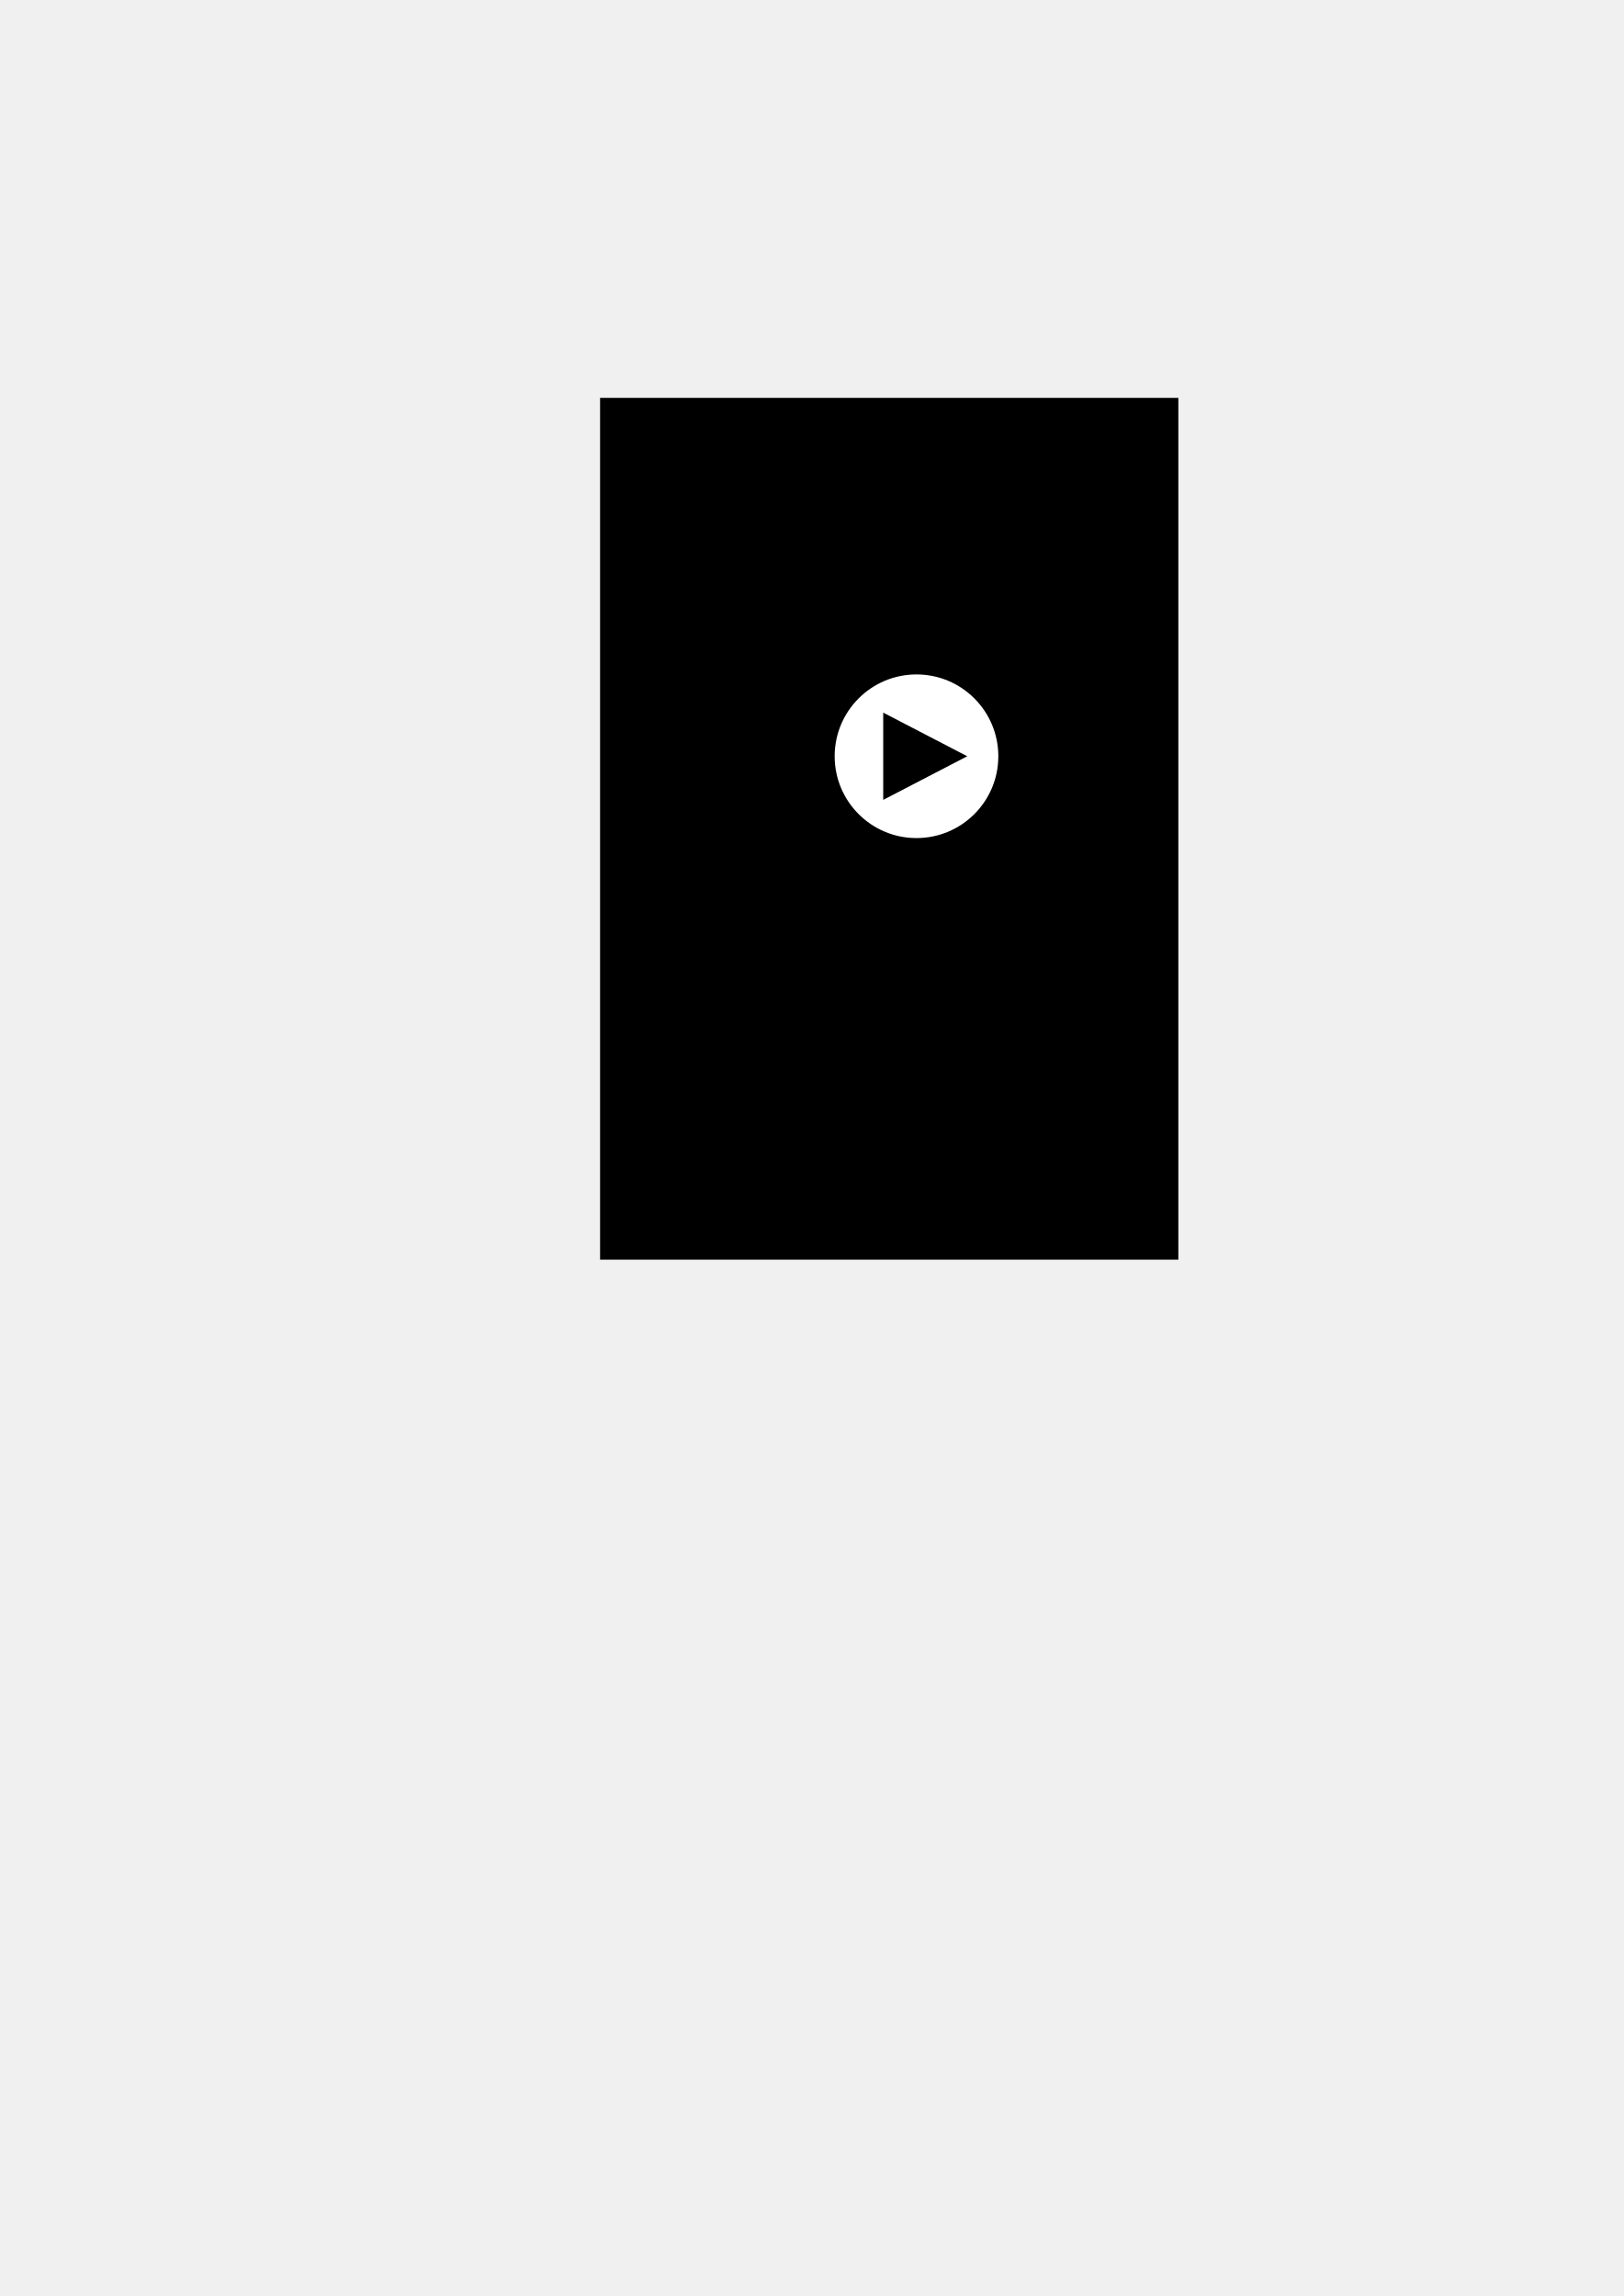
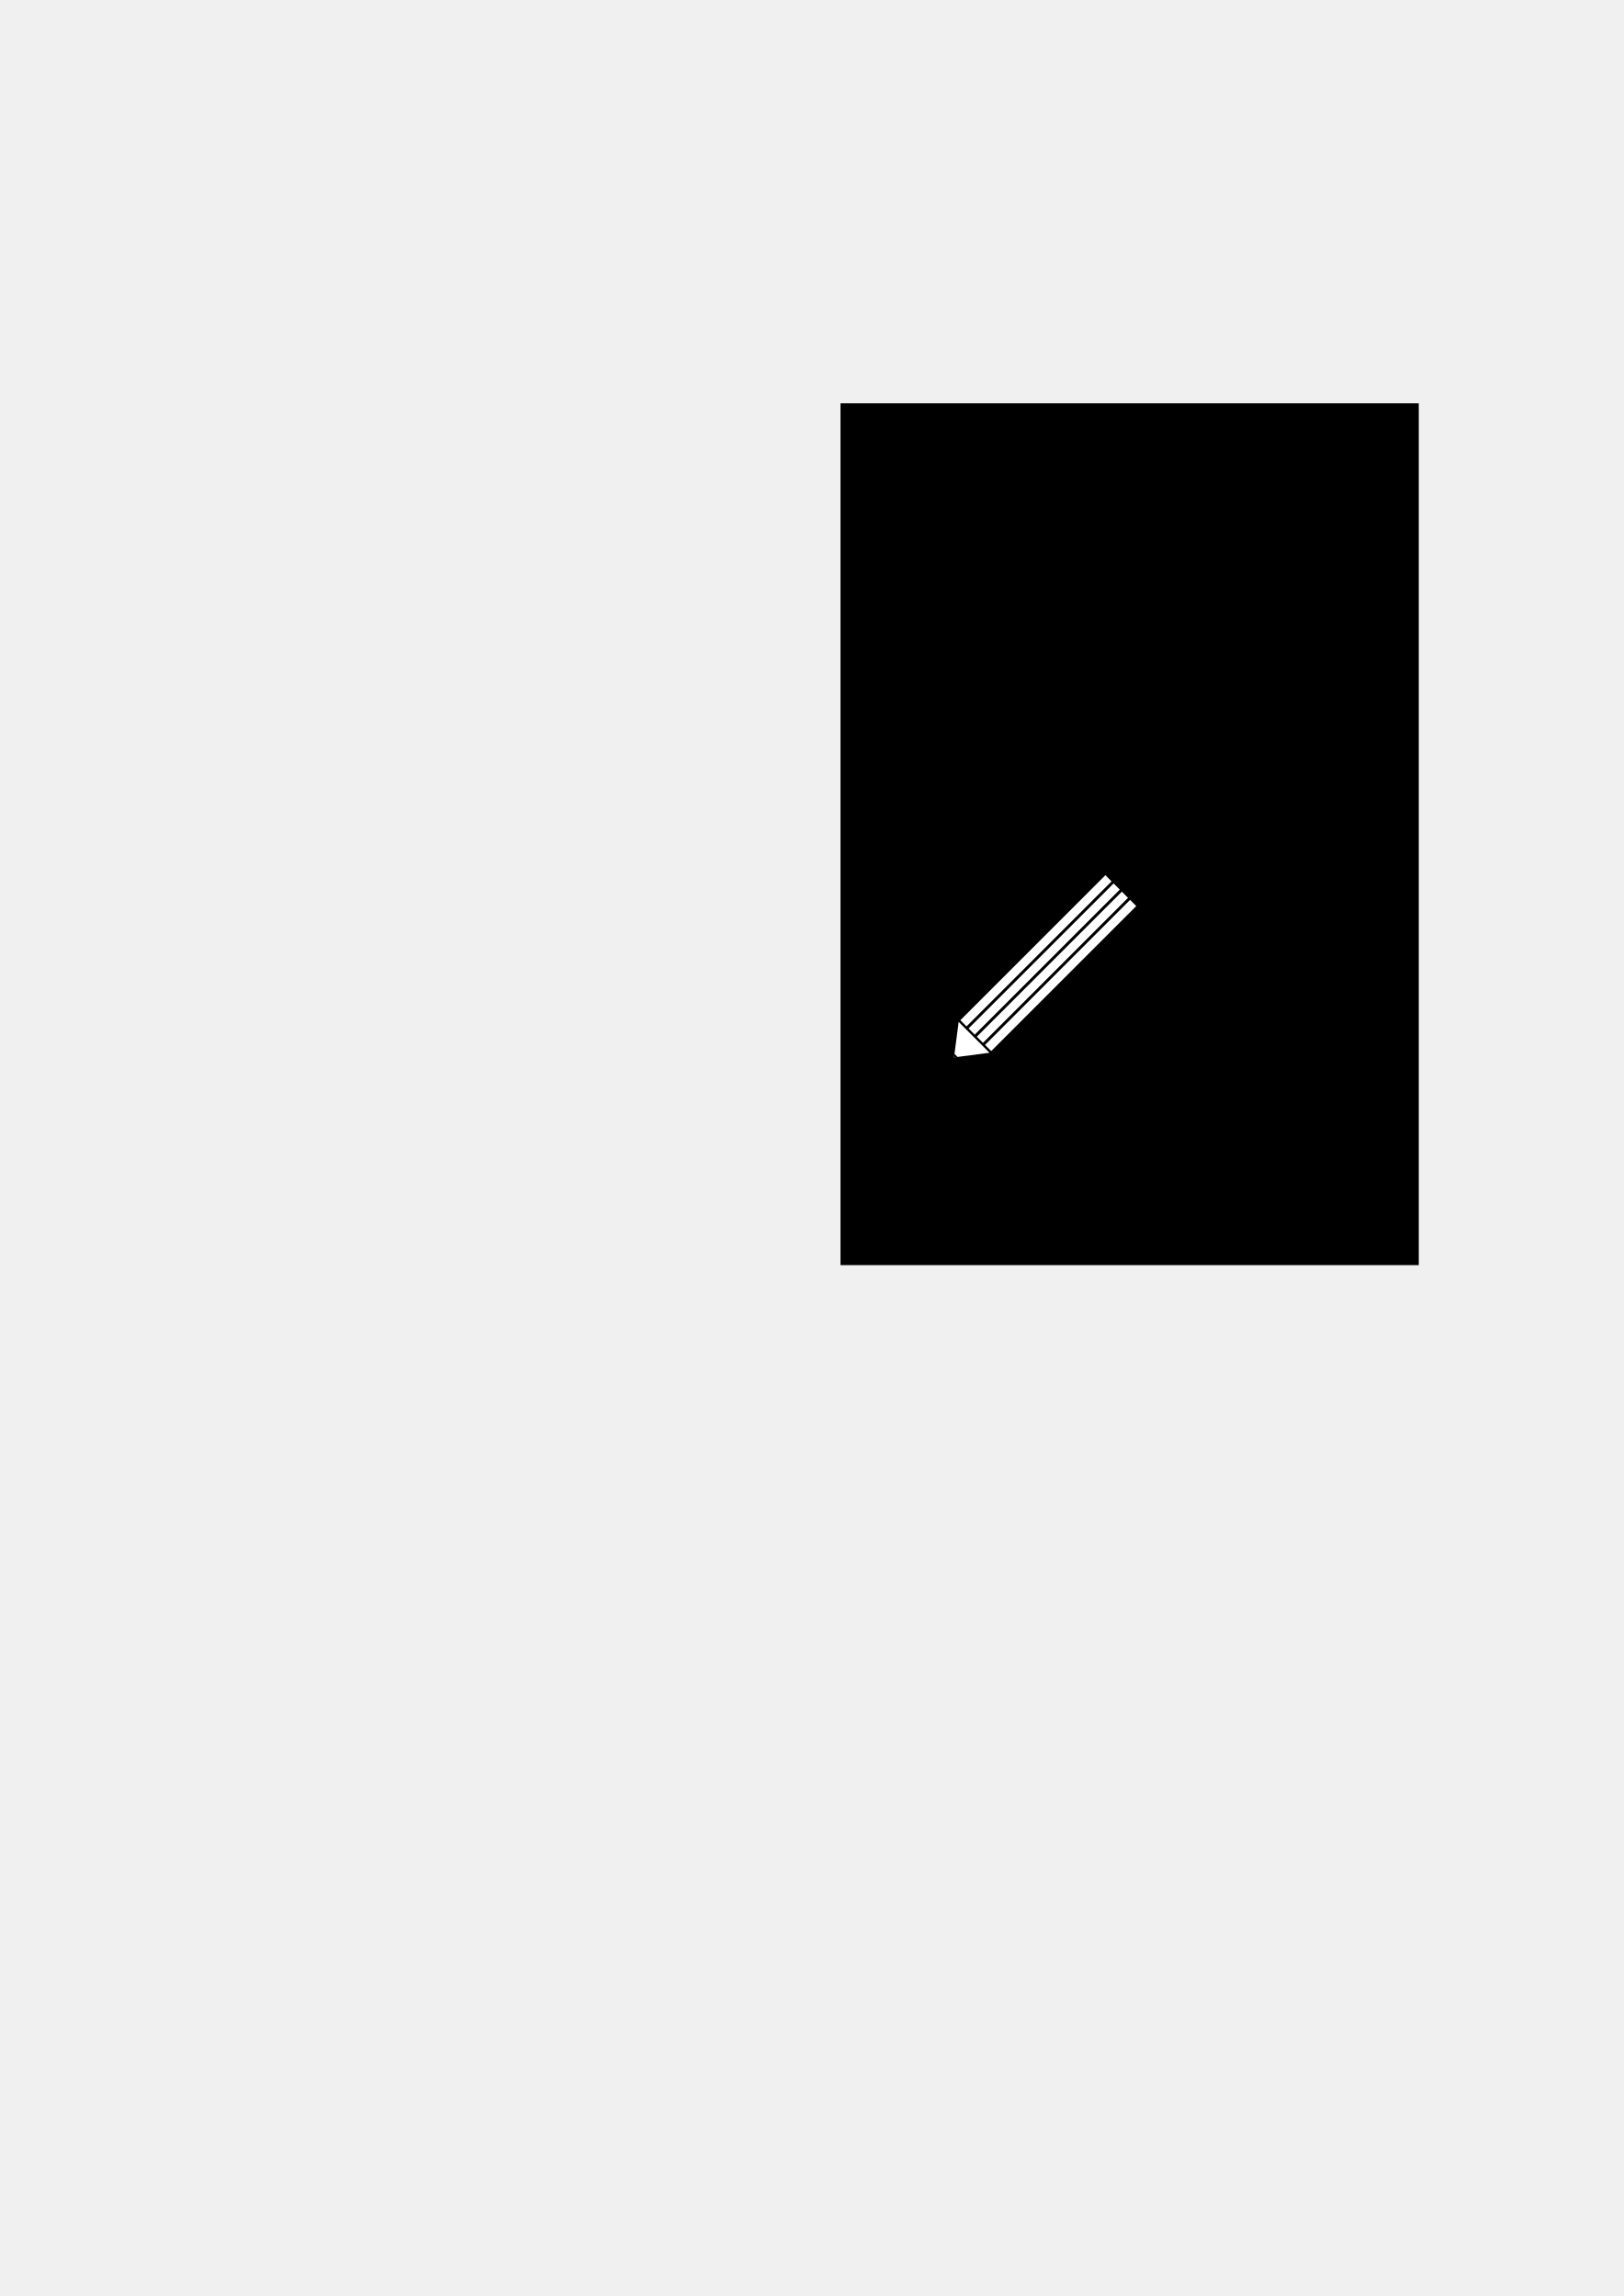
<svg xmlns="http://www.w3.org/2000/svg" width="744.094" height="1052.362" id="svg2" version="1.1">
  <defs id="defs4" />
  <g id="layer1">
-     <rect style="fill:#000000;fill-opacity:1;stroke:none" id="rect3018" width="395" height="265" x="-577.362" y="275" transform="matrix(0,-1,1,0,0,0)" />
-     <path style="fill:#ffffff;fill-opacity:1;stroke:none" d="m 382.5,346.625 c 0,20.711 16.789,37.5 37.5,37.5 20.711,0 37.5,-16.789 37.5,-37.5 0,-20.711 -16.789,-37.5 -37.5,-37.5 -20.711,0 -37.5,16.789 -37.5,37.5 z m 22.25,20 0,-40 38.5,20 -38.5,20 z" id="path2991" />
+     <rect style="fill:#000000;fill-opacity:1;stroke:none" id="rect3018" width="395" height="265" x="-579.862" y="385.179" transform="matrix(0,-1,1,0,0,0)" />
+     <g id="g3120" transform="matrix(0.7071068,-0.7071068,0.7071068,0.7071068,-177.465,466.6543)">
+       <rect y="437.362" x="436" height="4" width="94" id="rect2987" style="fill:#ffffff;fill-opacity:1;stroke:none" />
+       <path id="path3023" d="m 434.911,437.362 -13,10 13,10 z" style="fill:#ffffff;stroke:none" />
+       <rect y="442.696" x="436" height="4" width="94" id="rect2987-4" style="fill:#ffffff;fill-opacity:1;stroke:none" />
+       <rect y="448.029" x="436" height="4" width="94" id="rect2987-7" style="fill:#ffffff;fill-opacity:1;stroke:none" />
+       <rect y="453.362" x="436" height="4" width="94" id="rect2987-6" style="fill:#ffffff;fill-opacity:1;stroke:none" />
+       <path id="path3023-2" d="m 423.211,446.362 -1.3,1 1.3,1 z" style="fill:#000000;stroke:none" />
+     </g>
  </g>
</svg>
